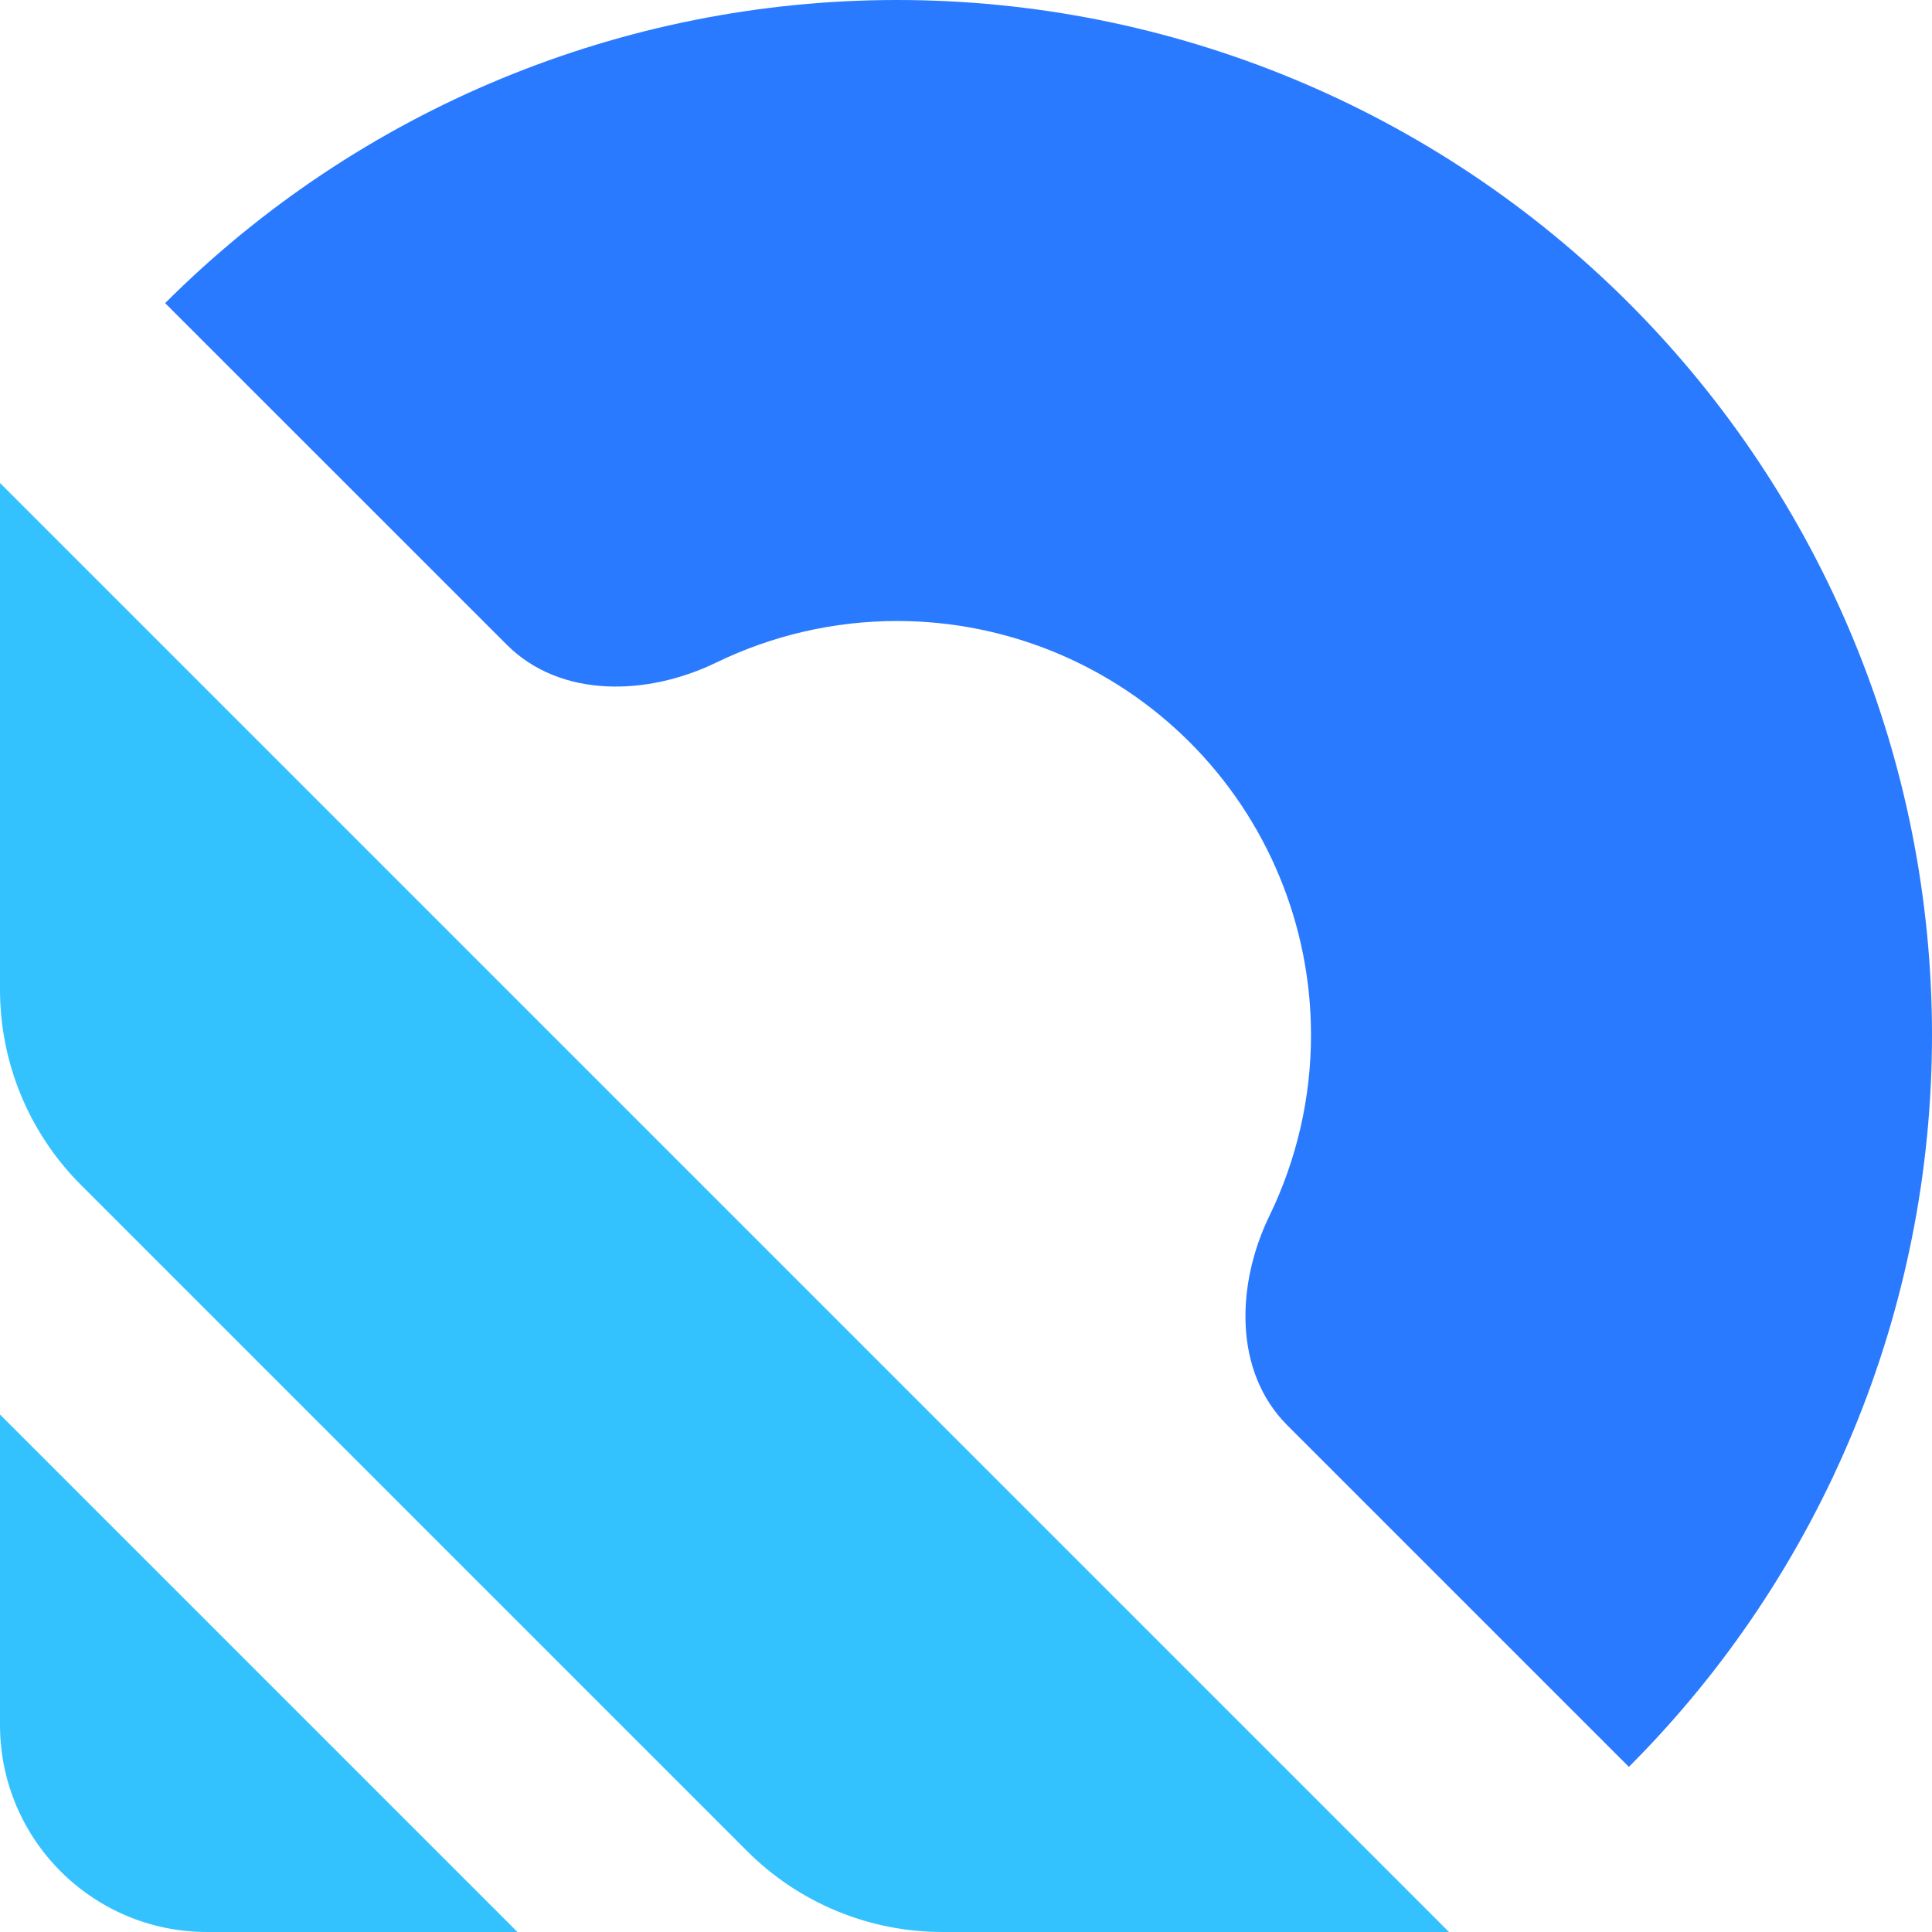
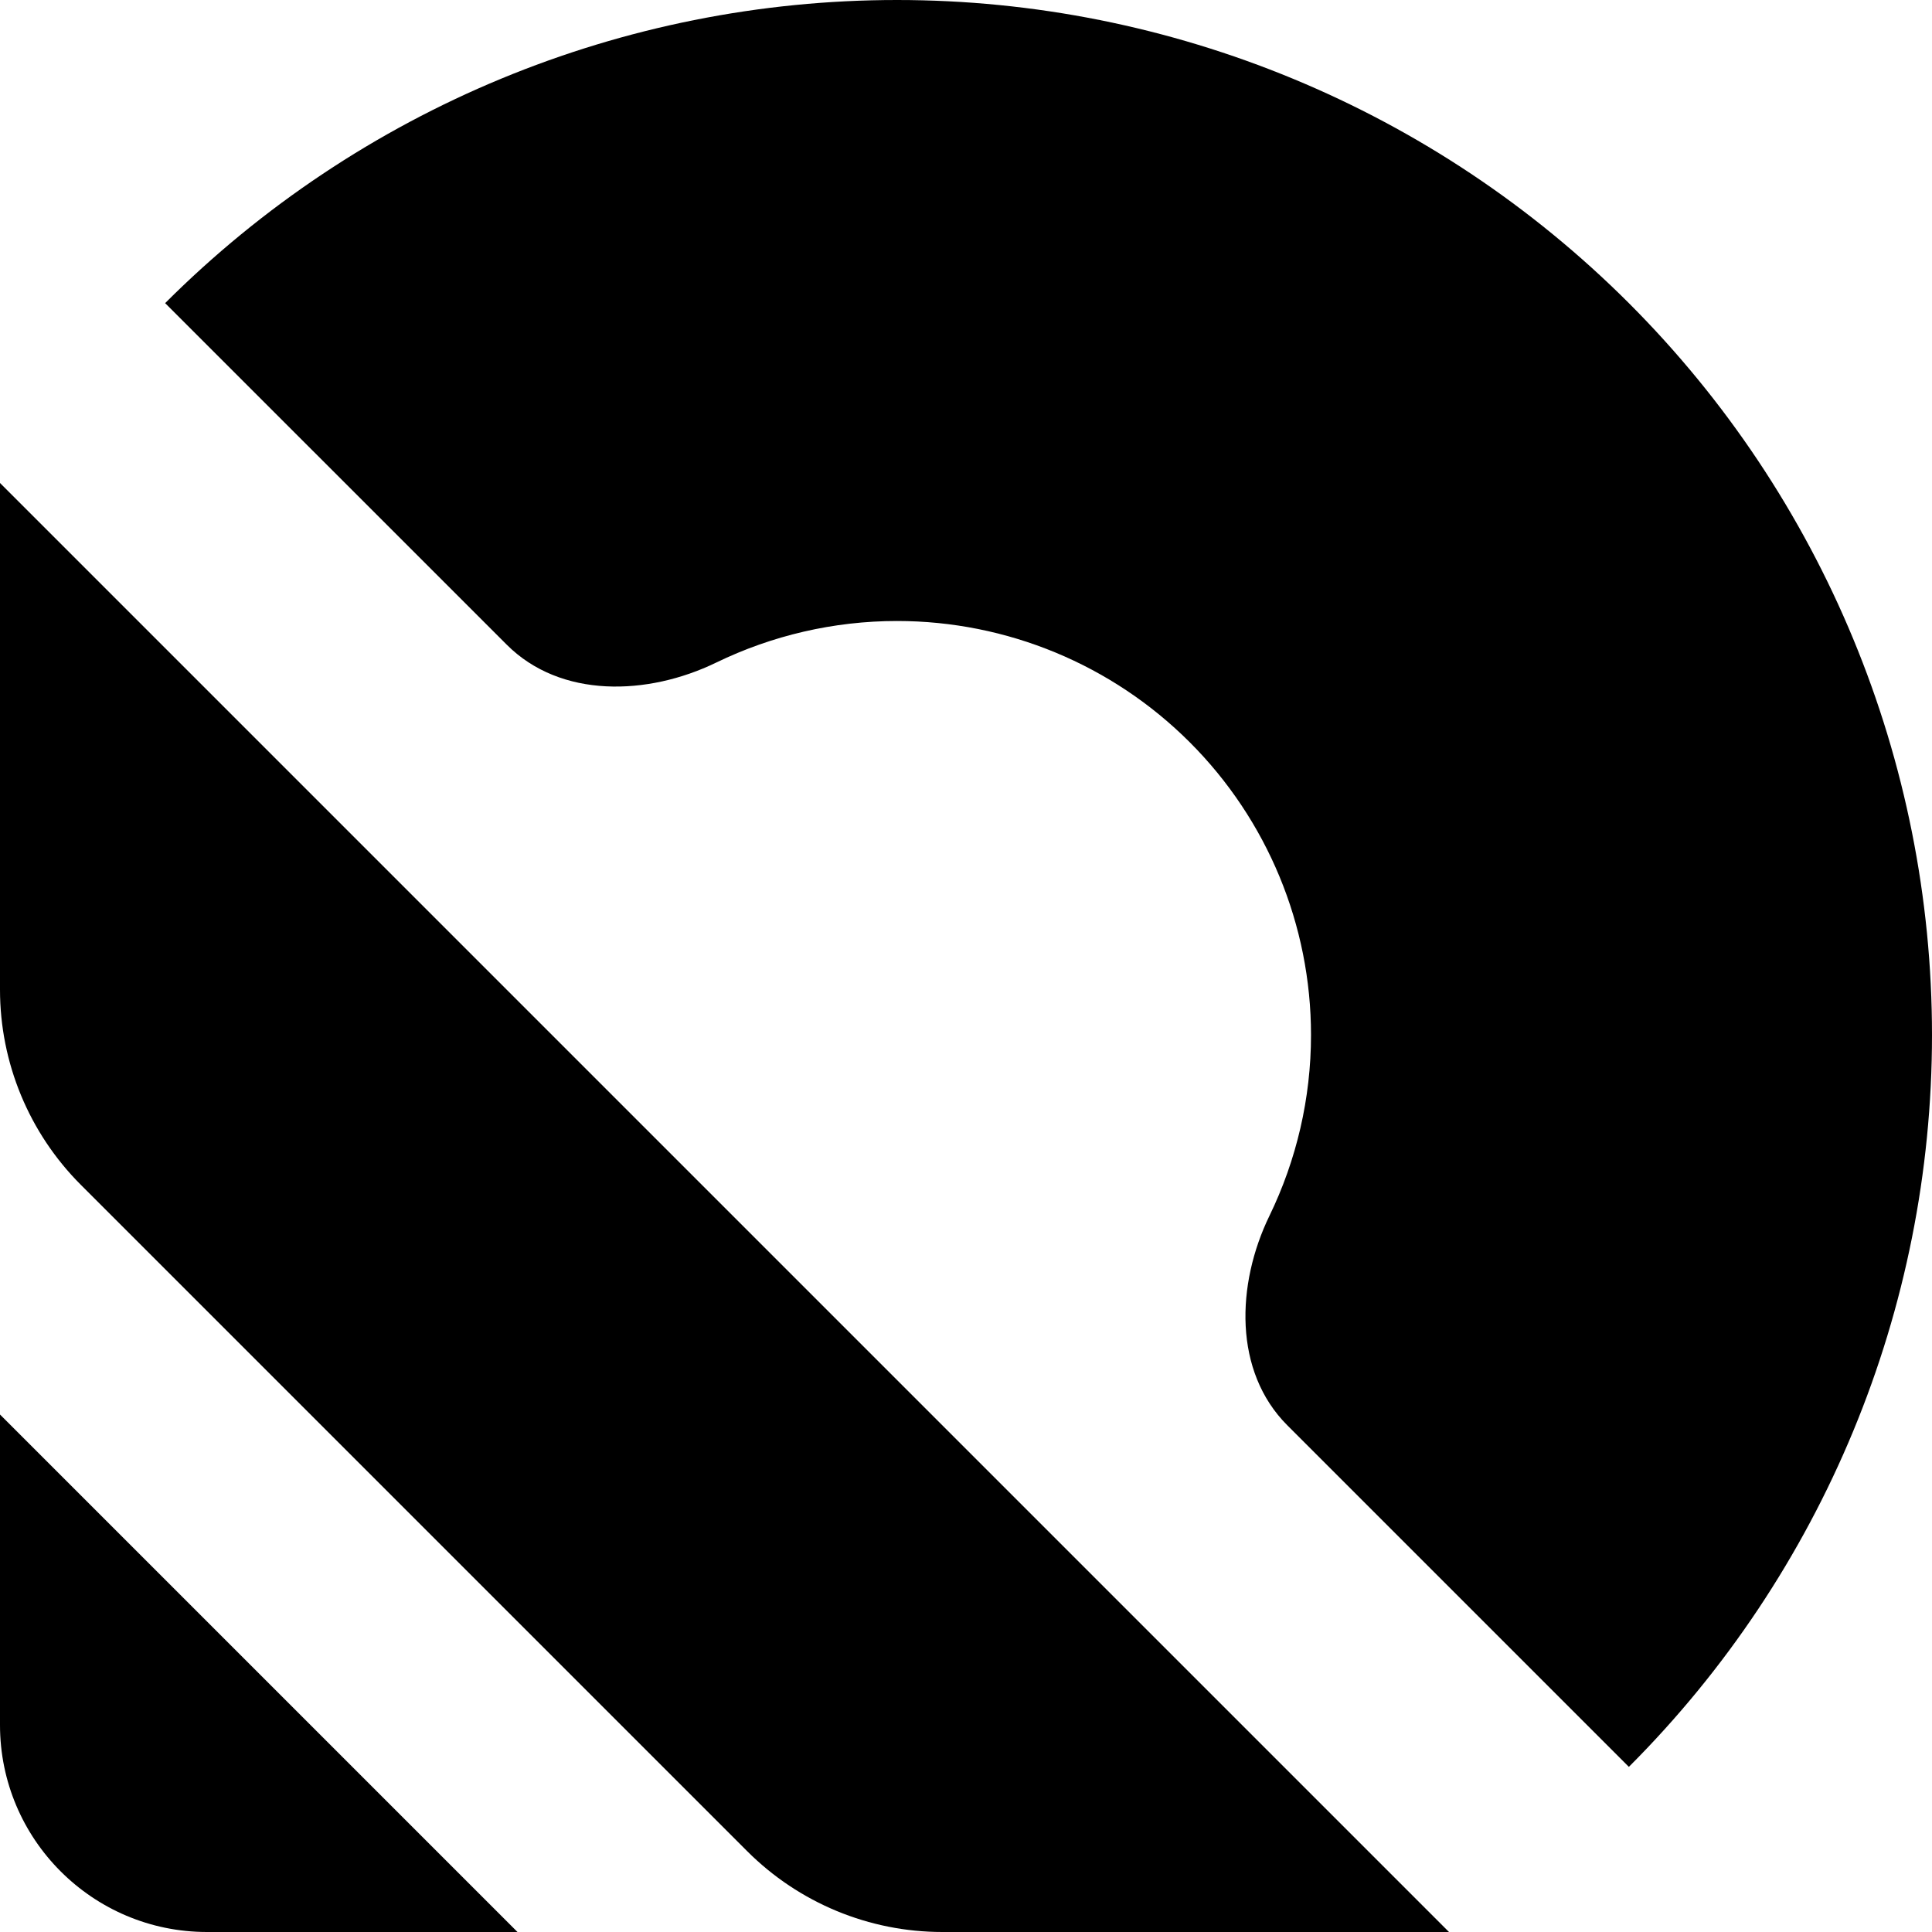
<svg xmlns="http://www.w3.org/2000/svg" width="40" height="40" viewBox="0 0 40 40" fill="none">
-   <path d="M33.724 36.581C37.743 32.562 40 27.112 40 21.429C40 15.745 37.743 10.295 33.724 6.276C29.705 2.258 24.255 1.02188e-06 18.572 0C12.889 -1.02188e-06 7.438 2.258 3.419 6.276L10.491 13.347C11.606 14.463 13.408 14.407 14.828 13.718C15.984 13.157 17.262 12.857 18.572 12.857C20.845 12.857 23.025 13.76 24.633 15.368C26.24 16.975 27.143 19.155 27.143 21.429C27.143 22.738 26.843 24.017 26.282 25.173C25.593 26.592 25.537 28.394 26.653 29.51L33.724 36.581Z" fill="#297AFF" />
-   <path d="M30 40H19.51C17.994 40 16.541 39.398 15.469 38.326L1.674 24.531C0.602 23.459 0 22.006 0 20.49V10L30 40Z" fill="#34C2FF" />
-   <path d="M10.714 40H4.286C1.919 40 0 38.081 0 35.714V29.286L10.714 40Z" fill="#34C2FF" />
+   <path d="M33.724 36.581C37.743 32.562 40 27.112 40 21.429C40 15.745 37.743 10.295 33.724 6.276C29.705 2.258 24.255 1.02188e-06 18.572 0C12.889 -1.02188e-06 7.438 2.258 3.419 6.276L10.491 13.347C11.606 14.463 13.408 14.407 14.828 13.718C15.984 13.157 17.262 12.857 18.572 12.857C20.845 12.857 23.025 13.76 24.633 15.368C26.24 16.975 27.143 19.155 27.143 21.429C27.143 22.738 26.843 24.017 26.282 25.173C25.593 26.592 25.537 28.394 26.653 29.51L33.724 36.581Z" fill="#000000" />
+   <path d="M30 40H19.51C17.994 40 16.541 39.398 15.469 38.326L1.674 24.531C0.602 23.459 0 22.006 0 20.49V10L30 40Z" fill="#000000" />
+   <path d="M10.714 40H4.286C1.919 40 0 38.081 0 35.714V29.286L10.714 40Z" fill="#000000" />
</svg>
